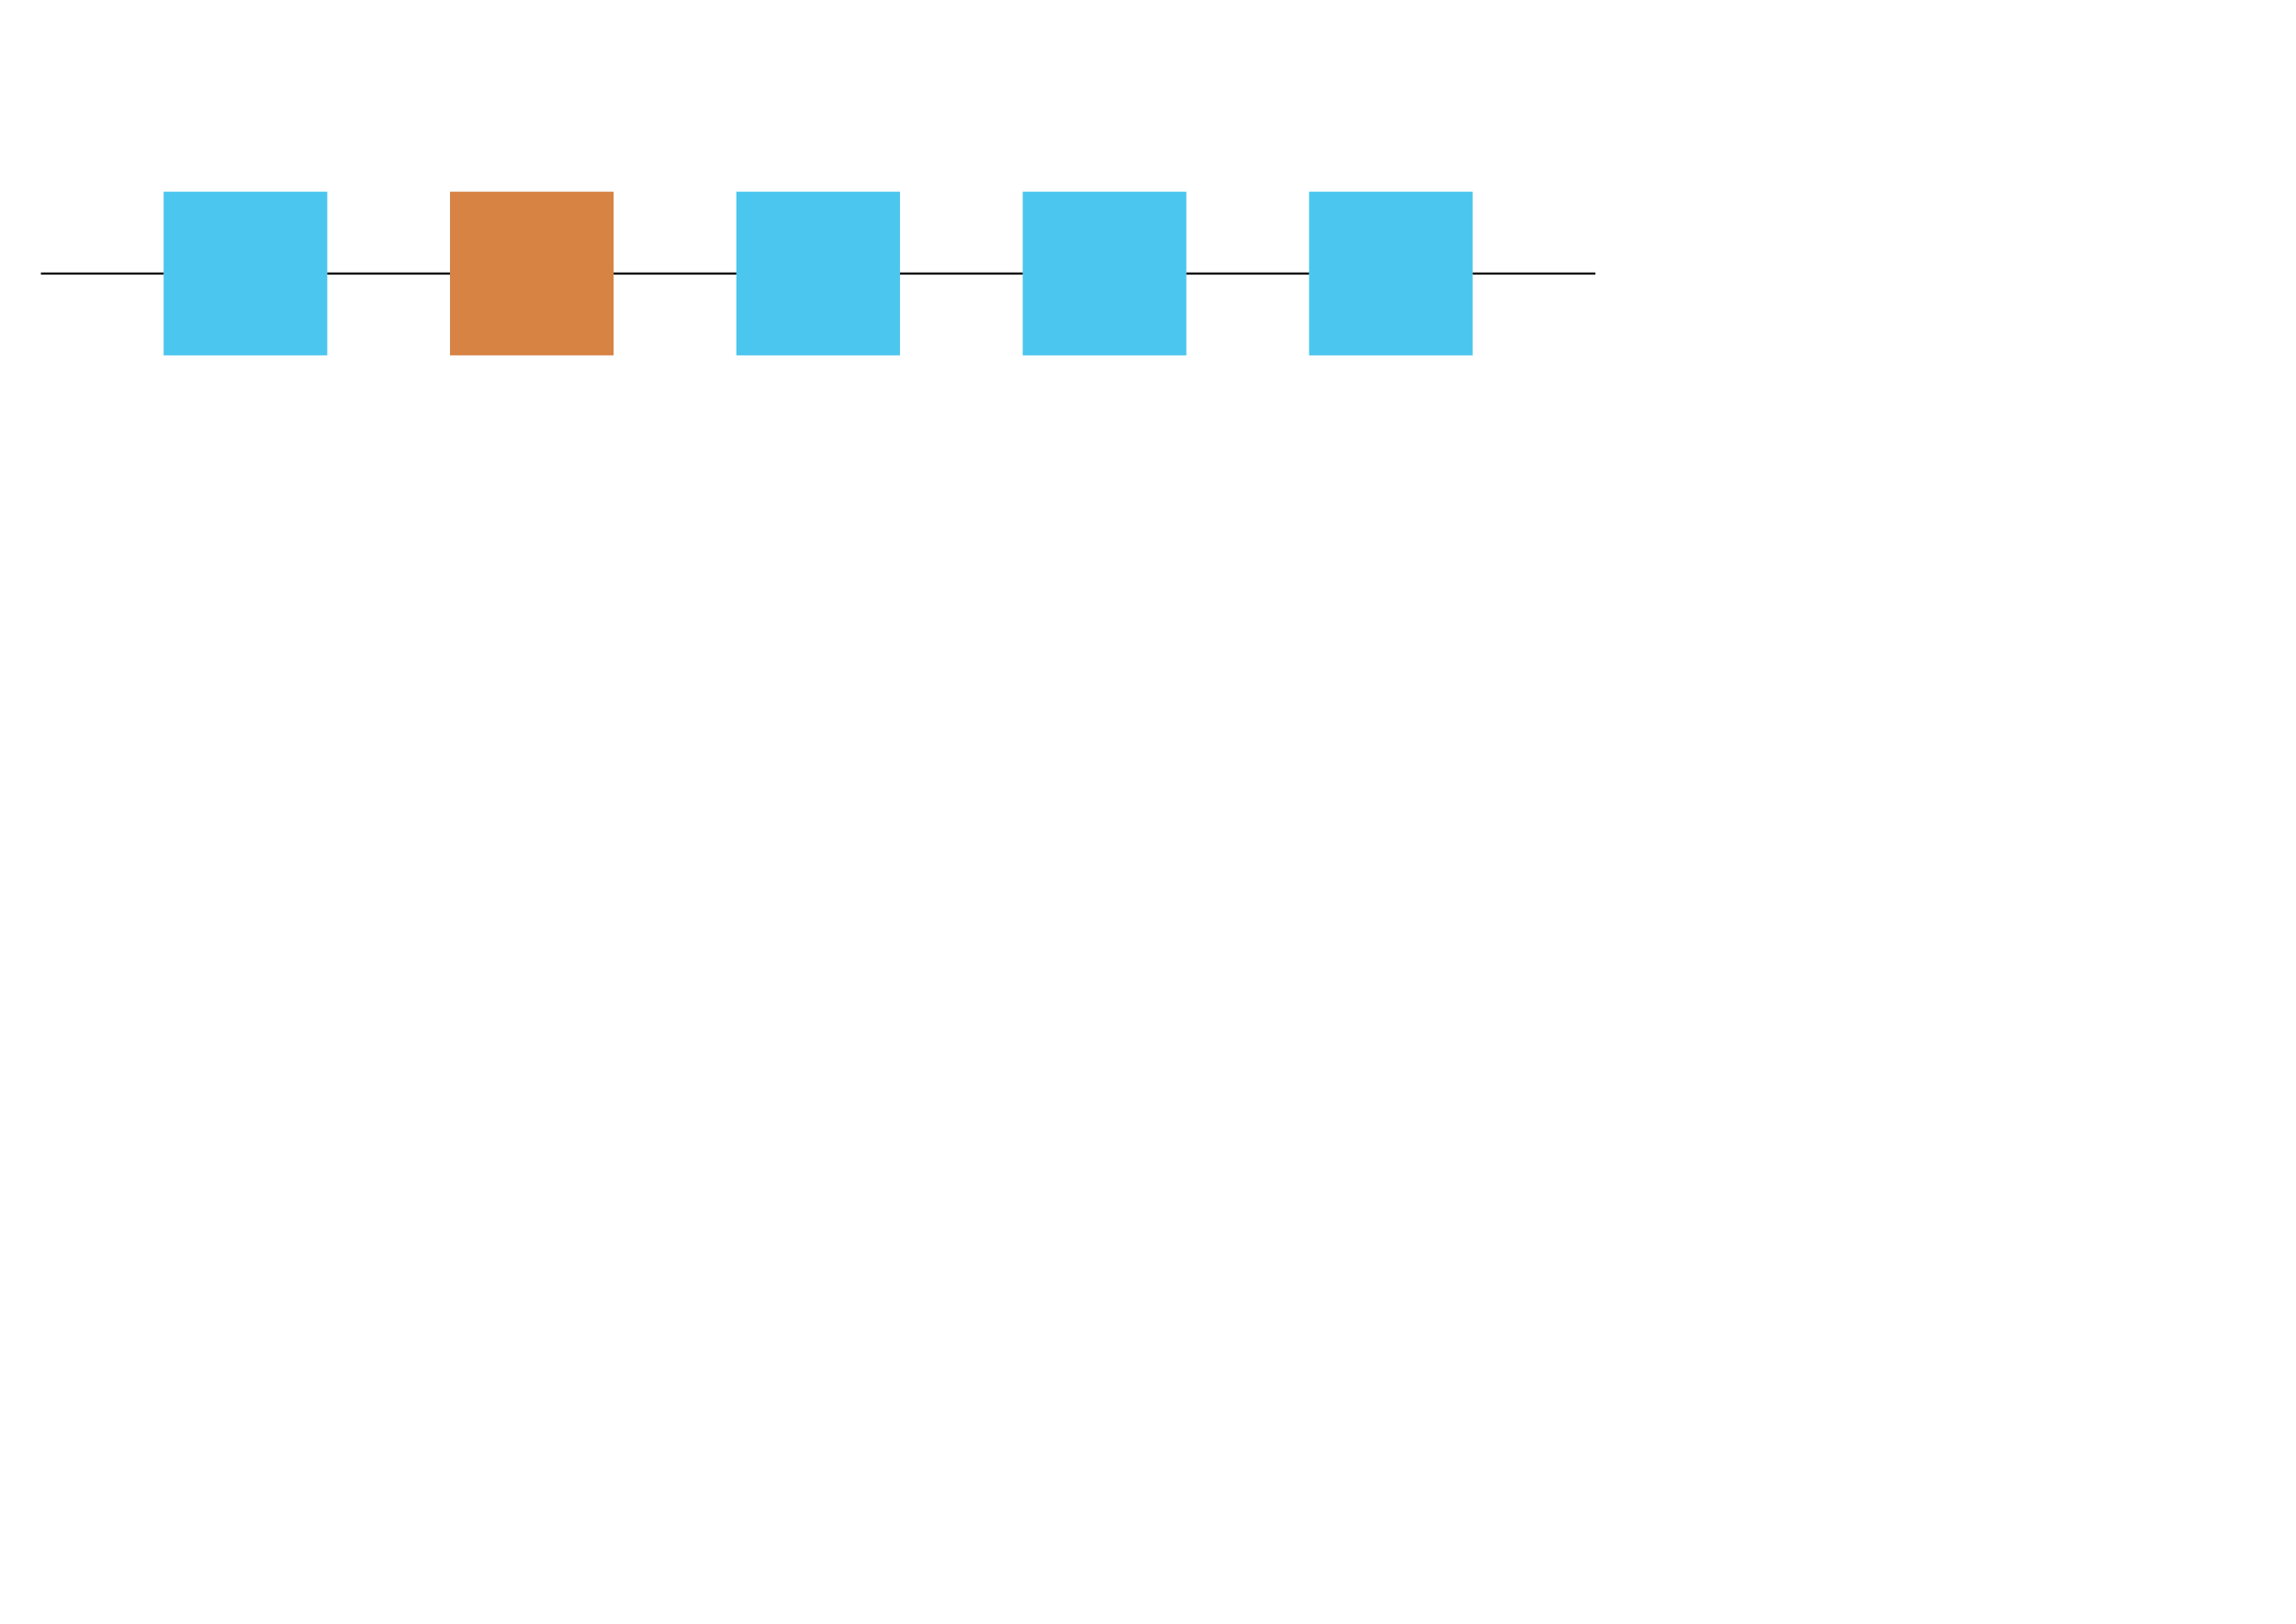
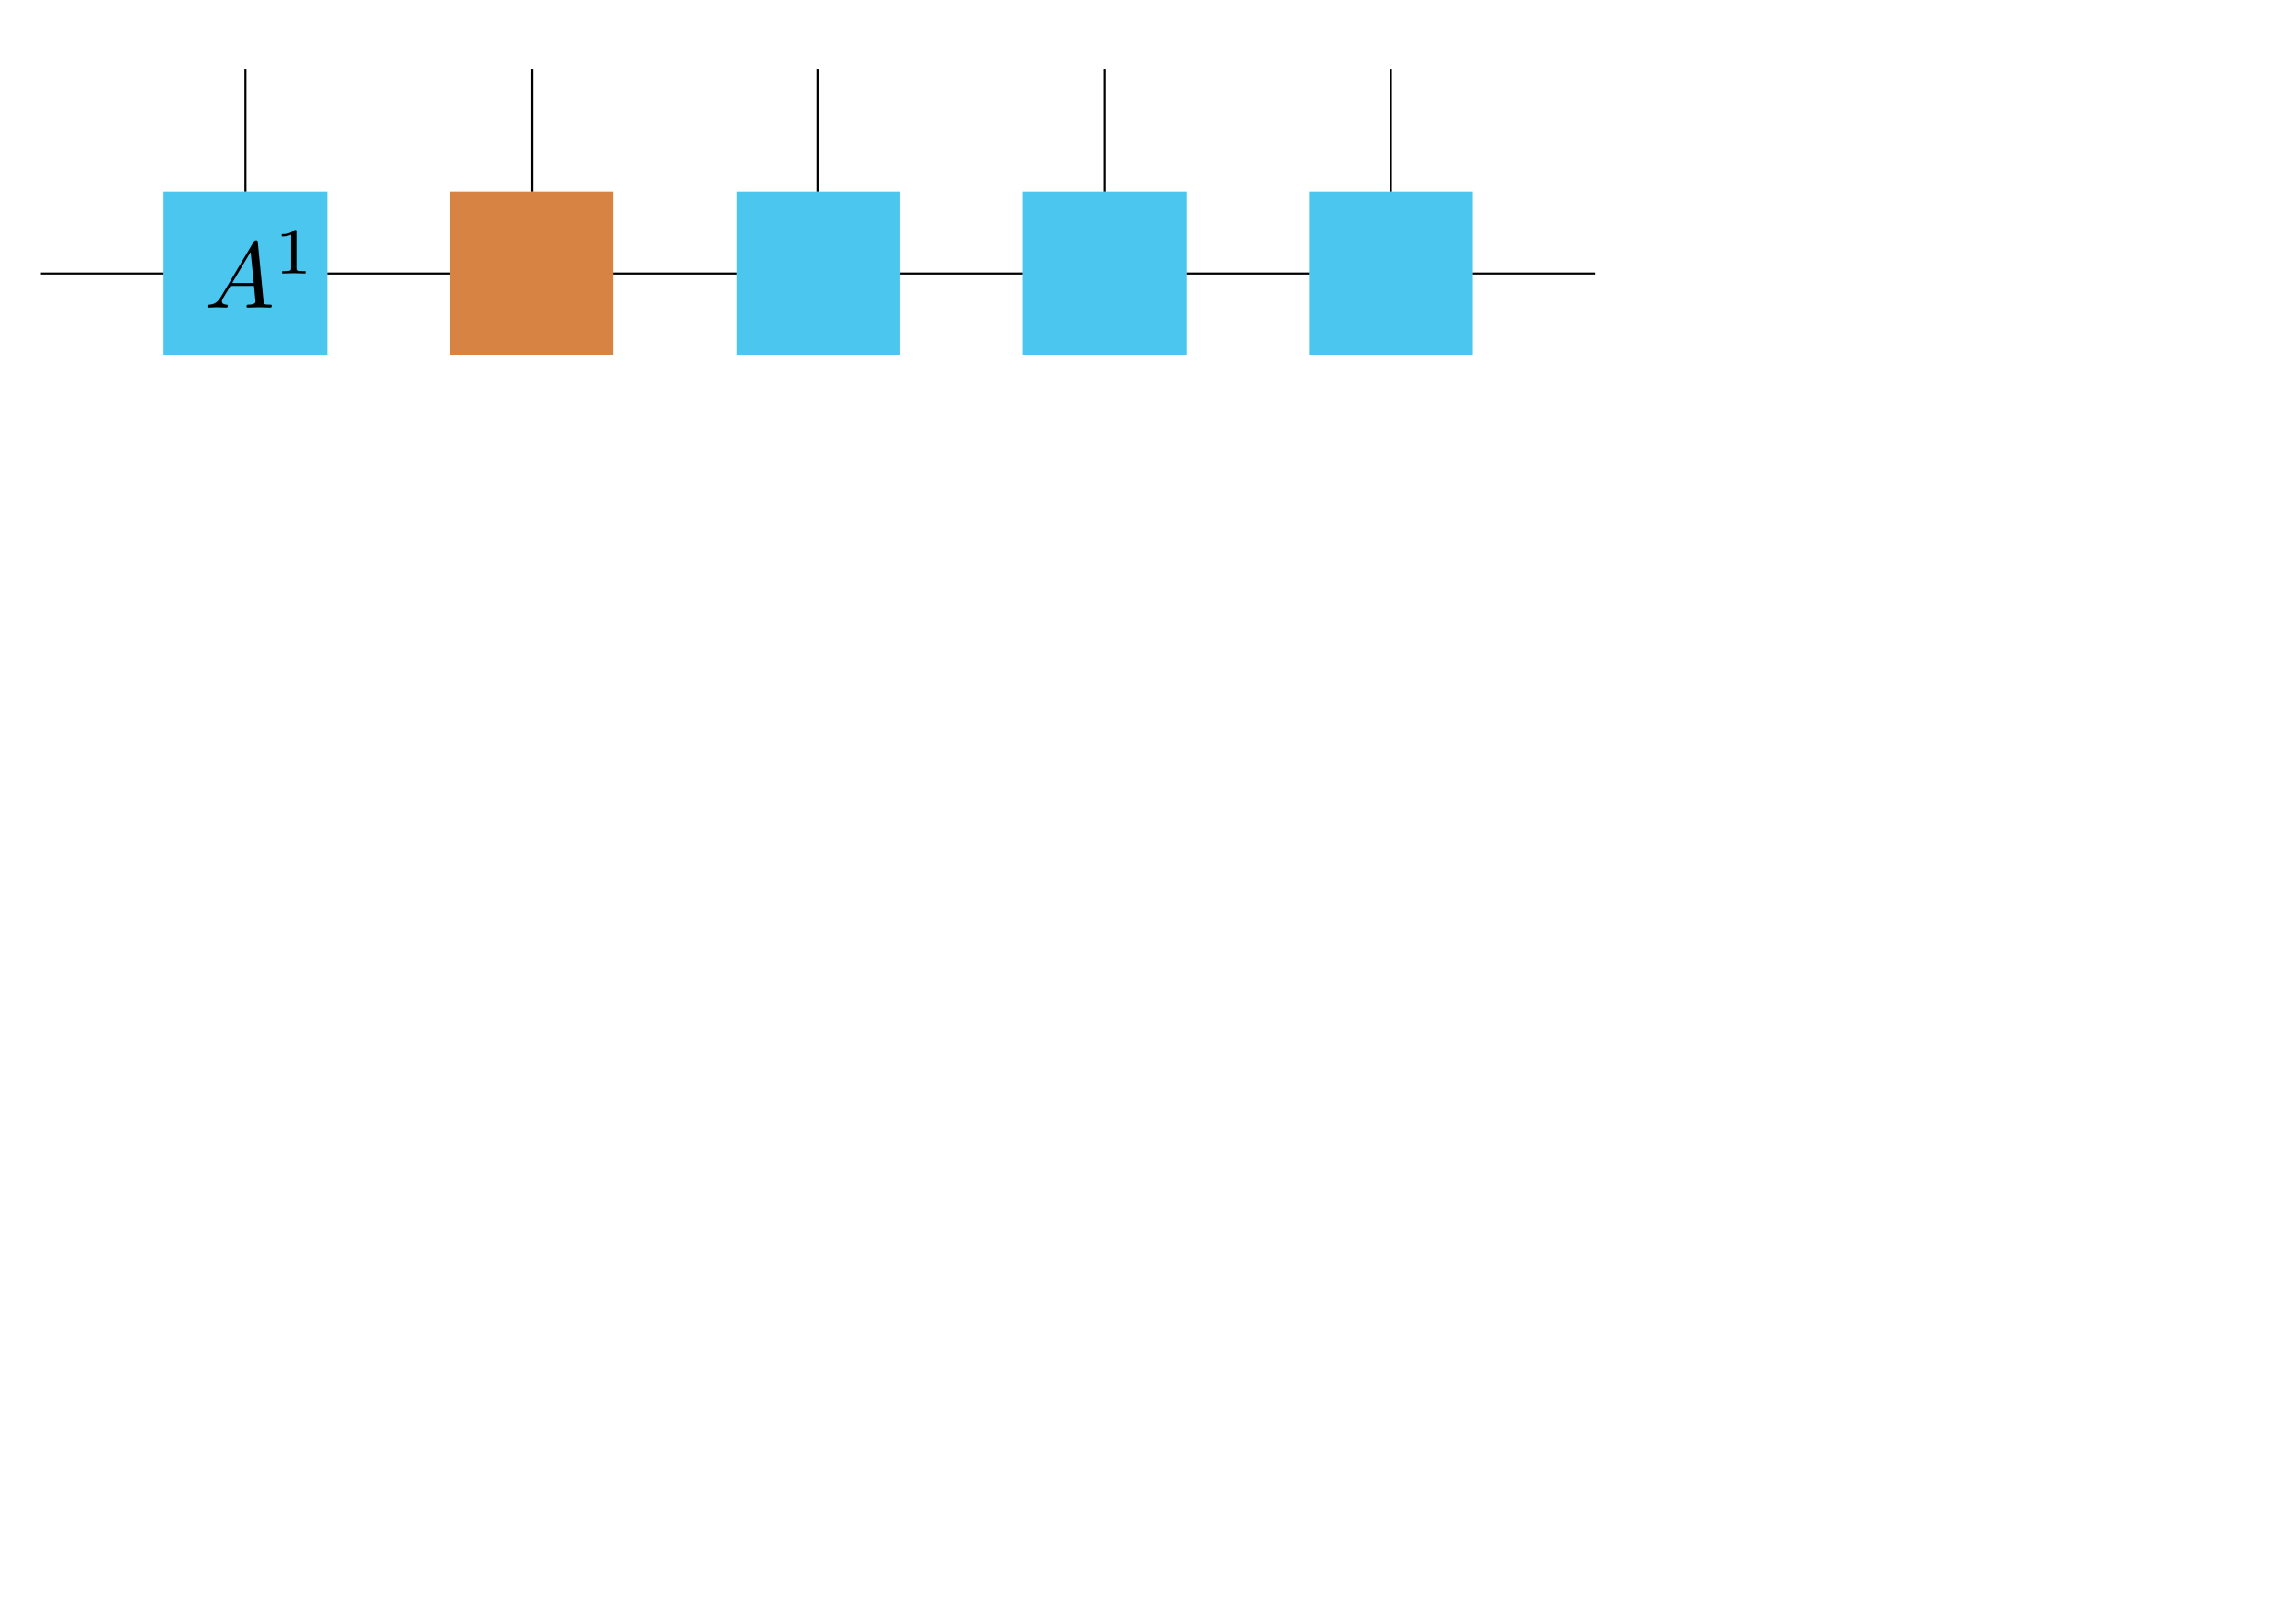
- <svg xmlns="http://www.w3.org/2000/svg" width="297mm" height="210mm" viewBox="0 0 297 210" version="1.1" id="svg119">
+ <svg xmlns="http://www.w3.org/2000/svg" xmlns:ns1="http://wanglongqi.github.io/WriteTeX" width="297mm" height="210mm" viewBox="0 0 297 210" version="1.1" id="svg119">
  <defs id="defs113">
    </defs>
  <g id="layer1" transform="translate(0,-87)">
    <rect style="opacity:1;fill:#4bc6ee;fill-opacity:1;fill-rule:evenodd;stroke:#285de8;stroke-width:0;stroke-linecap:round;stroke-linejoin:miter;stroke-miterlimit:4;stroke-dasharray:none;stroke-dashoffset:0;stroke-opacity:1" id="rect4725" width="21.167" height="21.167" x="21.167" y="111.792" />
    <rect y="111.792" x="58.208" height="21.167" width="21.167" id="rect5532" style="opacity:1;fill:#d78343;fill-opacity:1;fill-rule:evenodd;stroke:#285de8;stroke-width:0;stroke-linecap:round;stroke-linejoin:miter;stroke-miterlimit:4;stroke-dasharray:none;stroke-dashoffset:0;stroke-opacity:1" />
    <rect style="opacity:1;fill:#4bc6ee;fill-opacity:1;fill-rule:evenodd;stroke:#285de8;stroke-width:0;stroke-linecap:round;stroke-linejoin:miter;stroke-miterlimit:4;stroke-dasharray:none;stroke-dashoffset:0;stroke-opacity:1" id="rect5534" width="21.167" height="21.167" x="95.25" y="111.792" />
    <rect y="111.792" x="132.292" height="21.167" width="21.167" id="rect5536" style="opacity:1;fill:#4bc6ee;fill-opacity:1;fill-rule:evenodd;stroke:#285de8;stroke-width:0;stroke-linecap:round;stroke-linejoin:miter;stroke-miterlimit:4;stroke-dasharray:none;stroke-dashoffset:0;stroke-opacity:1" />
    <rect style="opacity:1;fill:#4bc6ee;fill-opacity:1;fill-rule:evenodd;stroke:#285de8;stroke-width:0;stroke-linecap:round;stroke-linejoin:miter;stroke-miterlimit:4;stroke-dasharray:none;stroke-dashoffset:0;stroke-opacity:1" id="rect5538" width="21.167" height="21.167" x="169.333" y="111.792" />
    <path style="fill:none;fill-rule:evenodd;stroke:#000000;stroke-width:0.265px;stroke-linecap:butt;stroke-linejoin:miter;stroke-opacity:1" d="M 42.333,122.375 H 58.208" id="path5544" />
    <path style="fill:none;fill-rule:evenodd;stroke:#000000;stroke-width:0.265px;stroke-linecap:butt;stroke-linejoin:miter;stroke-opacity:1" d="m 79.375,122.375 h 15.875" id="path5546" />
    <path style="fill:none;fill-rule:evenodd;stroke:#000000;stroke-width:0.265px;stroke-linecap:butt;stroke-linejoin:miter;stroke-opacity:1" d="m 105.833,122.375 v 0" id="path5548" />
    <path style="fill:none;fill-rule:evenodd;stroke:#000000;stroke-width:0.265px;stroke-linecap:butt;stroke-linejoin:miter;stroke-opacity:1" d="m 116.417,122.375 h 15.875" id="path5550" />
    <path style="fill:none;fill-rule:evenodd;stroke:#000000;stroke-width:0.265px;stroke-linecap:butt;stroke-linejoin:miter;stroke-opacity:1" d="m 153.458,122.375 h 15.875" id="path5552" />
    <path style="fill:none;fill-rule:evenodd;stroke:#000000;stroke-width:0.265px;stroke-linecap:butt;stroke-linejoin:miter;stroke-opacity:1" d="m 5.292,122.375 c 5.292,0 10.583,0 15.875,0" id="path5554" />
    <path style="fill:none;fill-rule:evenodd;stroke:#000000;stroke-width:0.265px;stroke-linecap:butt;stroke-linejoin:miter;stroke-opacity:1" d="m 190.5,122.375 c 5.292,0 10.584,0 15.875,0" id="path5558" />
+     <path style="fill:none;fill-rule:evenodd;stroke:#000000;stroke-width:0.265px;stroke-linecap:butt;stroke-linejoin:miter;stroke-opacity:1" d="m 31.75,111.792 c 0,-5.292 0,-10.584 0,-15.875" id="path5616" />
+     <path id="path5620" d="m 68.792,111.792 c 0,-5.292 0,-10.584 0,-15.875" style="fill:none;fill-rule:evenodd;stroke:#000000;stroke-width:0.265px;stroke-linecap:butt;stroke-linejoin:miter;stroke-opacity:1" />
+     <path style="fill:none;fill-rule:evenodd;stroke:#000000;stroke-width:0.265px;stroke-linecap:butt;stroke-linejoin:miter;stroke-opacity:1" d="m 105.833,111.792 c 0,-5.292 0,-10.584 0,-15.875" id="path5624" />
+     <path id="path5628" d="m 142.875,111.792 c 0,-5.292 0,-10.584 0,-15.875" style="fill:none;fill-rule:evenodd;stroke:#000000;stroke-width:0.265px;stroke-linecap:butt;stroke-linejoin:miter;stroke-opacity:1" />
+     <path style="fill:none;fill-rule:evenodd;stroke:#000000;stroke-width:0.265px;stroke-linecap:butt;stroke-linejoin:miter;stroke-opacity:1" d="m 179.917,111.792 c 0,-5.292 0,-10.584 0,-15.875" id="path5632" />
+     <g ns1:text="$A^1$" transform="matrix(1.217432,0,0,1.217432,-191.0055,-8.346799)" id="g5673">
+       <g id="surface1">
+         <g style="fill:#000000;fill-opacity:1" id="g5666">
+           <path style="stroke:none" d="M 1.781,-1.141 C 1.391,-0.484 1,-0.344 0.562,-0.312 0.438,-0.297 0.344,-0.297 0.344,-0.109 0.344,-0.047 0.406,0 0.484,0 0.75,0 1.062,-0.031 1.328,-0.031 c 0.344,0 0.688,0.031 1,0.031 0.062,0 0.188,0 0.188,-0.188 0,-0.109 -0.078,-0.125 -0.156,-0.125 -0.219,-0.016 -0.469,-0.094 -0.469,-0.344 0,-0.125 0.062,-0.234 0.141,-0.375 l 0.766,-1.266 h 2.5 c 0.016,0.203 0.156,1.562 0.156,1.656 0,0.297 -0.516,0.328 -0.719,0.328 C 4.594,-0.312 4.5,-0.312 4.5,-0.109 4.5,0 4.609,0 4.641,0 5.047,0 5.469,-0.031 5.875,-0.031 6.125,-0.031 6.766,0 7.016,0 7.062,0 7.188,0 7.188,-0.203 7.188,-0.312 7.094,-0.312 6.953,-0.312 6.344,-0.312 6.344,-0.375 6.312,-0.672 l -0.609,-6.219 c -0.016,-0.203 -0.016,-0.25 -0.188,-0.25 -0.156,0 -0.203,0.078 -0.266,0.172 z M 2.984,-2.609 4.938,-5.906 5.266,-2.609 Z m 0,0" transform="translate(178.585,110.99)" id="path5664" />
+         </g>
+         <g style="fill:#000000;fill-opacity:1" id="g5670">
+           <path style="stroke:none" d="m 2.328,-4.438 c 0,-0.188 0,-0.188 -0.203,-0.188 -0.453,0.438 -1.078,0.438 -1.359,0.438 v 0.25 c 0.156,0 0.625,0 1,-0.188 v 3.547 c 0,0.234 0,0.328 -0.688,0.328 H 0.812 V 0 c 0.125,0 0.984,-0.031 1.234,-0.031 0.219,0 1.094,0.031 1.25,0.031 V -0.25 H 3.031 c -0.703,0 -0.703,-0.094 -0.703,-0.328 z m 0,0" transform="translate(186.056,107.375)" id="path5668" />
+         </g>
+       </g>
+     </g>
+     <g id="g5721" transform="matrix(1.217432,0,0,1.217432,-117.4513,-8.346799)" ns1:text="$A^1$">
+       <g id="g5719">
+         <g id="g5773" transform="matrix(1,0,0,1,-98.72585,-38.52883)" ns1:text="$A^2$">
+           <g id="g5771">
+             <g id="g5765" style="fill:rgb(0%,0%,0%);fill-opacity:1;">
+               <path id="path5763" transform="translate(178.585,110.99)" d="M 1.781 -1.141 C 1.391 -0.484 1 -0.344 0.562 -0.312 C 0.438 -0.297 0.344 -0.297 0.344 -0.109 C 0.344 -0.047 0.406 0 0.484 0 C 0.75 0 1.062 -0.031 1.328 -0.031 C 1.672 -0.031 2.016 0 2.328 0 C 2.391 0 2.516 0 2.516 -0.188 C 2.516 -0.297 2.438 -0.312 2.359 -0.312 C 2.141 -0.328 1.891 -0.406 1.891 -0.656 C 1.891 -0.781 1.953 -0.891 2.031 -1.031 L 2.797 -2.297 L 5.297 -2.297 C 5.312 -2.094 5.453 -0.734 5.453 -0.641 C 5.453 -0.344 4.938 -0.312 4.734 -0.312 C 4.594 -0.312 4.5 -0.312 4.5 -0.109 C 4.5 0 4.609 0 4.641 0 C 5.047 0 5.469 -0.031 5.875 -0.031 C 6.125 -0.031 6.766 0 7.016 0 C 7.062 0 7.188 0 7.188 -0.203 C 7.188 -0.312 7.094 -0.312 6.953 -0.312 C 6.344 -0.312 6.344 -0.375 6.312 -0.672 L 5.703 -6.891 C 5.688 -7.094 5.688 -7.141 5.516 -7.141 C 5.359 -7.141 5.312 -7.062 5.25 -6.969 Z M 2.984 -2.609 L 4.938 -5.906 L 5.266 -2.609 Z M 2.984 -2.609 " style="stroke:none;" />
+             </g>
+             <g id="g5769" style="fill:rgb(0%,0%,0%);fill-opacity:1;">
+               <path id="path5767" transform="translate(186.056,107.375)" d="M 3.516 -1.266 L 3.281 -1.266 C 3.266 -1.109 3.188 -0.703 3.094 -0.641 C 3.047 -0.594 2.516 -0.594 2.406 -0.594 L 1.125 -0.594 C 1.859 -1.234 2.109 -1.438 2.516 -1.766 C 3.031 -2.172 3.516 -2.609 3.516 -3.266 C 3.516 -4.109 2.781 -4.625 1.891 -4.625 C 1.031 -4.625 0.438 -4.016 0.438 -3.375 C 0.438 -3.031 0.734 -2.984 0.812 -2.984 C 0.969 -2.984 1.172 -3.109 1.172 -3.359 C 1.172 -3.484 1.125 -3.734 0.766 -3.734 C 0.984 -4.219 1.453 -4.375 1.781 -4.375 C 2.484 -4.375 2.844 -3.828 2.844 -3.266 C 2.844 -2.656 2.406 -2.188 2.188 -1.938 L 0.516 -0.266 C 0.438 -0.203 0.438 -0.188 0.438 0 L 3.312 0 Z M 3.516 -1.266 " style="stroke:none;" />
+             </g>
+           </g>
+         </g>
+       </g>
+     </g>
  </g>
</svg>
